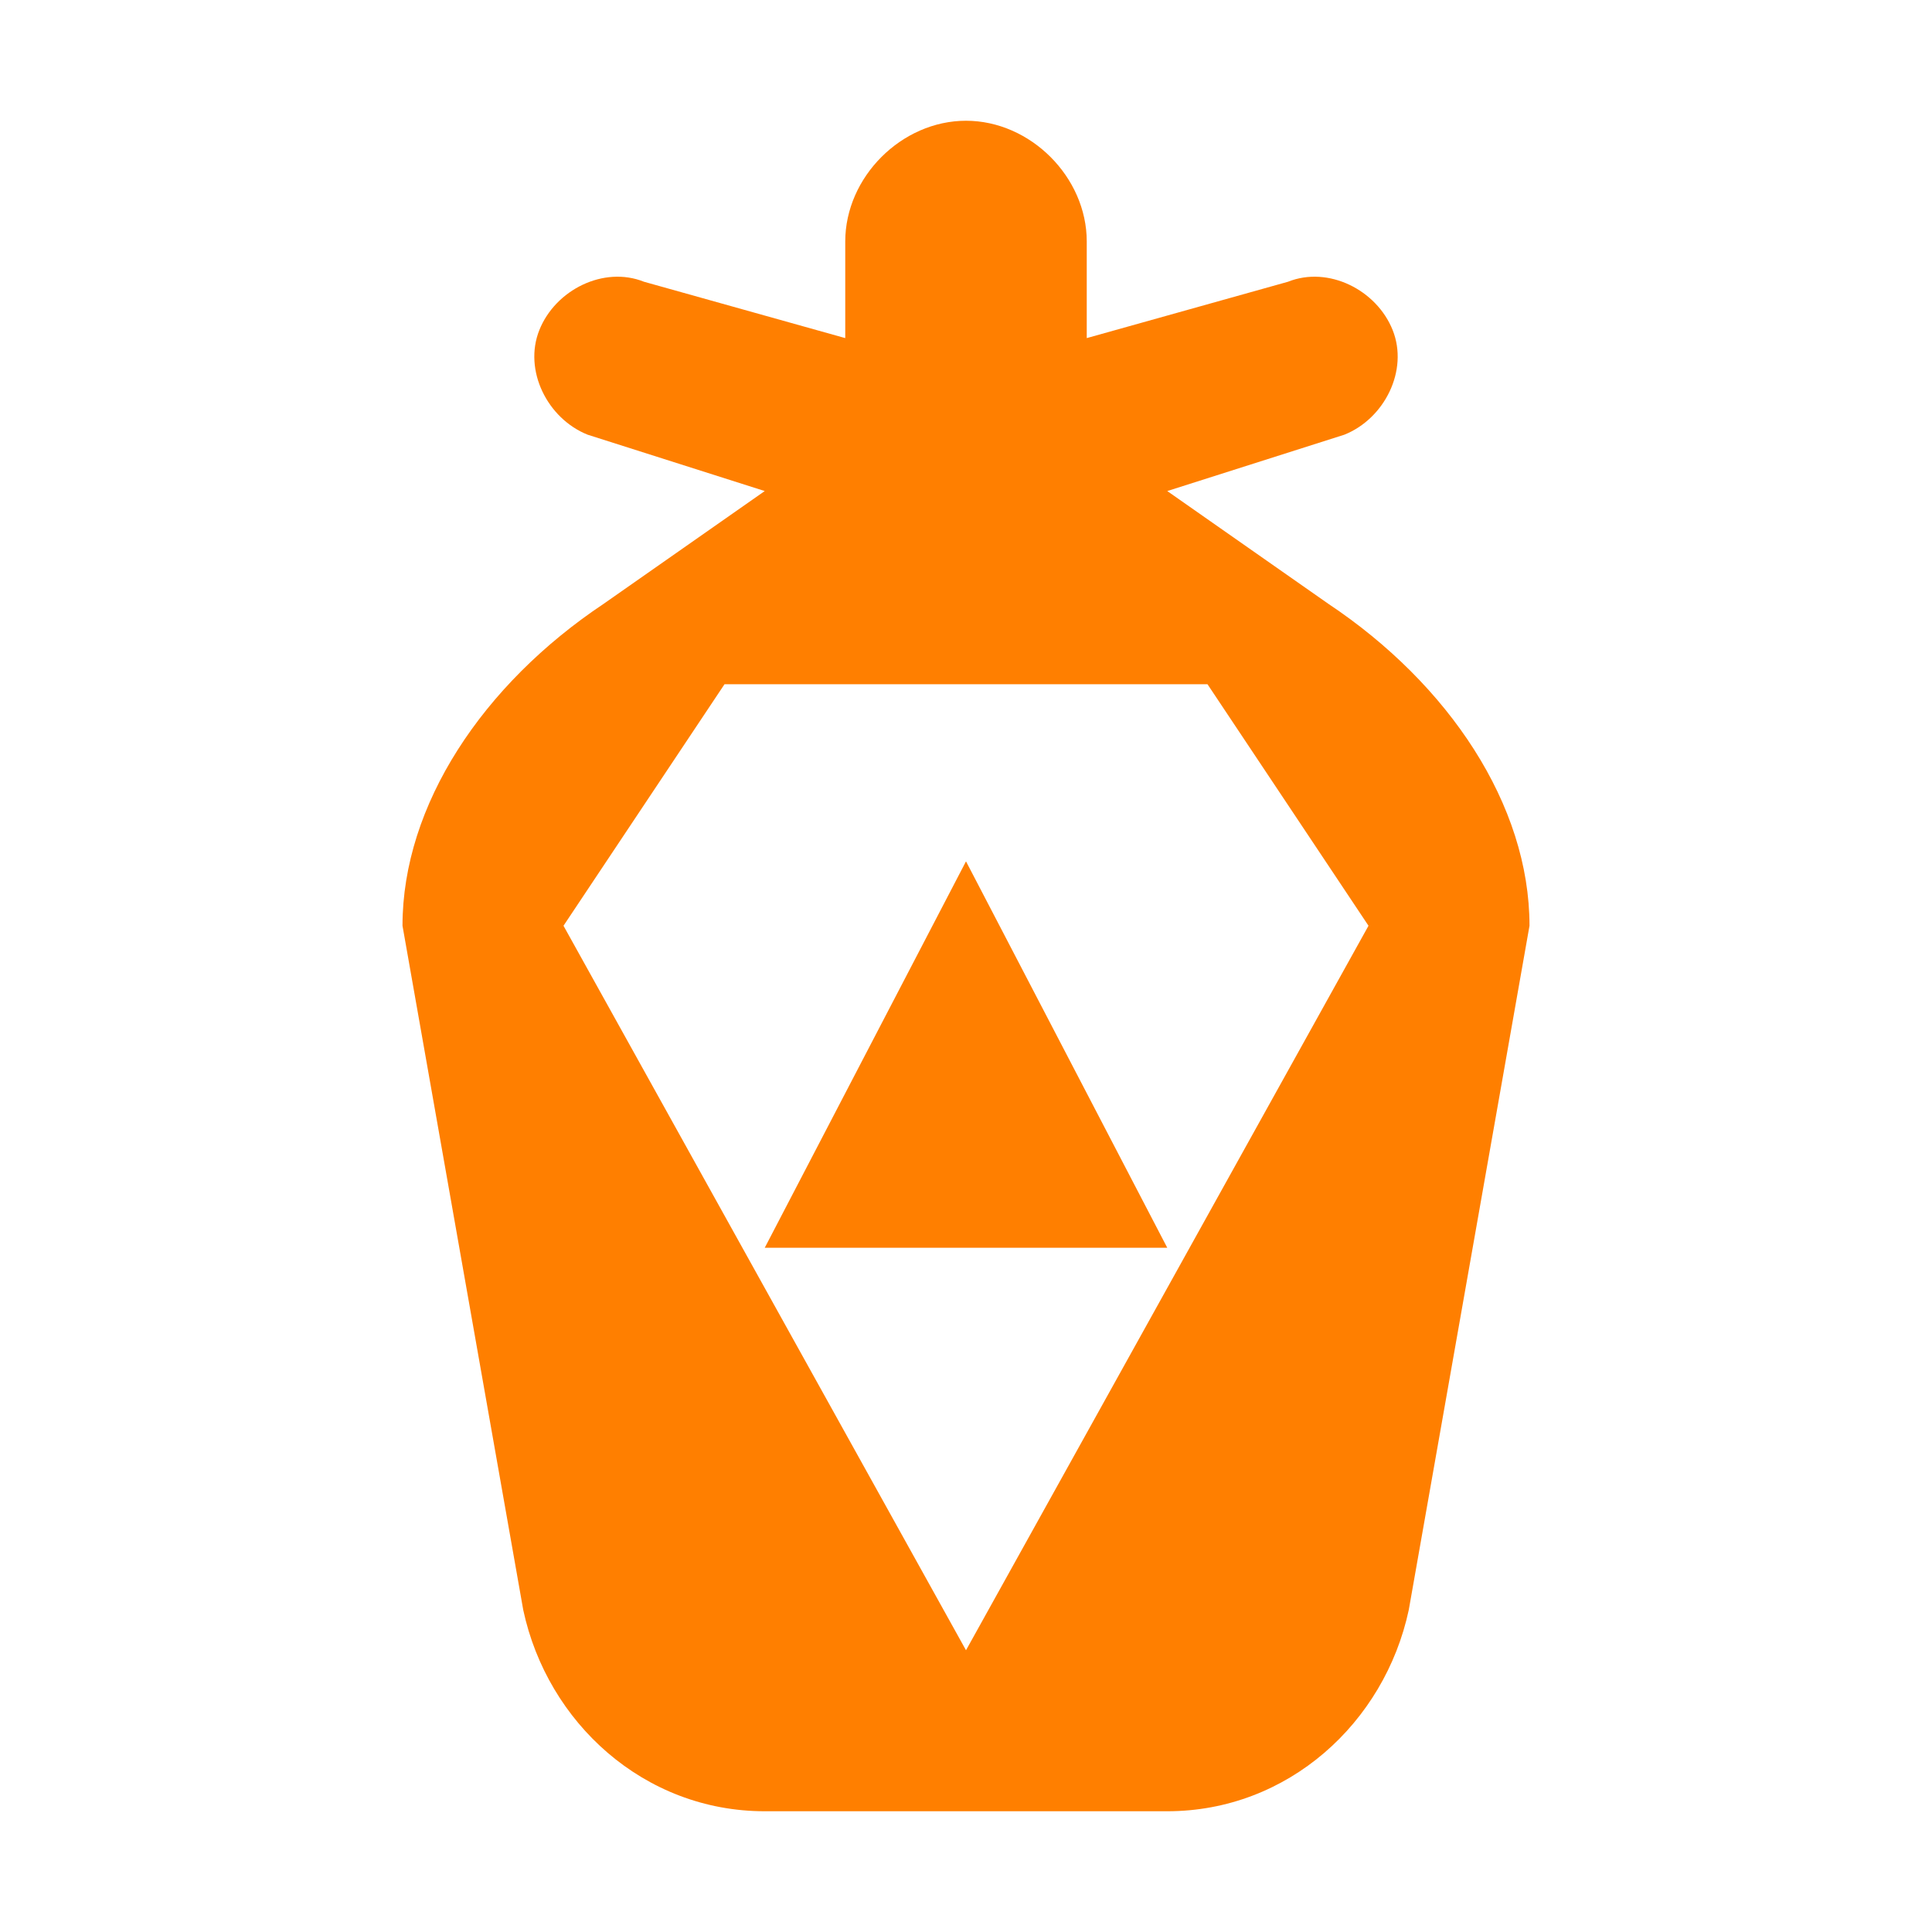
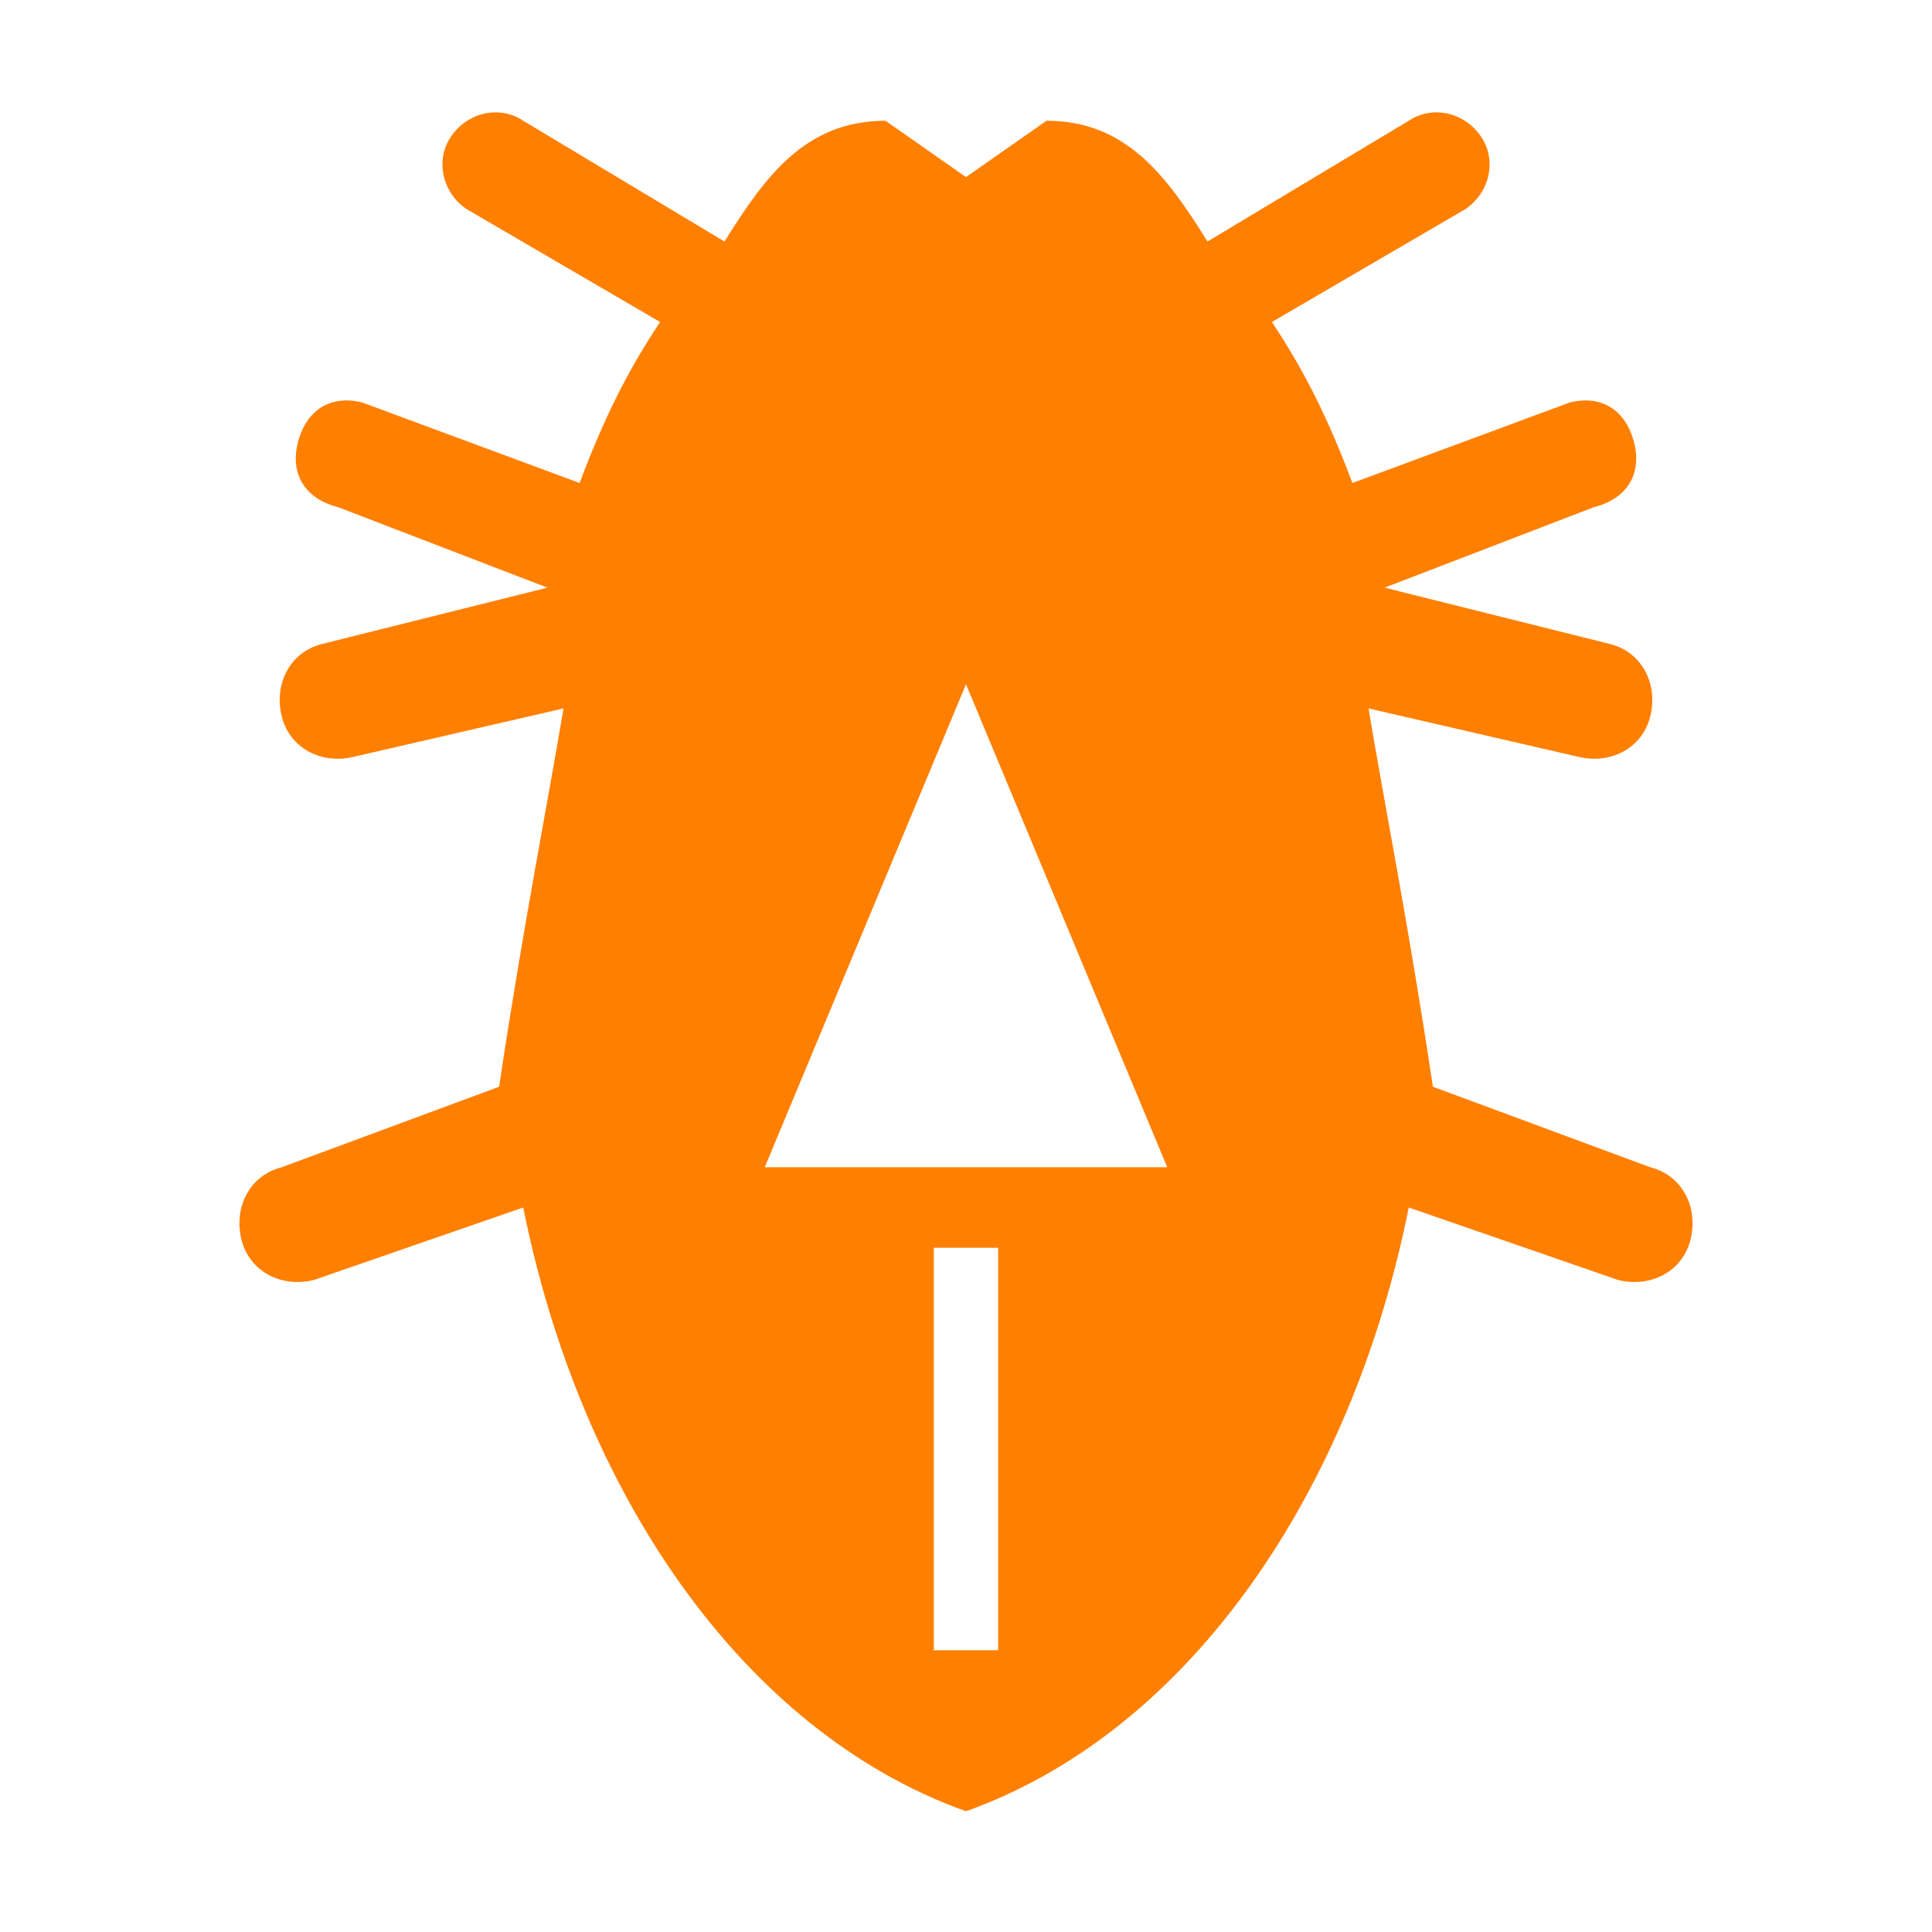
<svg xmlns="http://www.w3.org/2000/svg" viewBox="0 0 24 24" width="96" height="96" fill="#ff7f00">
-   <path d="M12 1.5c-.8 0-1.5.7-1.5 1.5v1.2L8 3.5c-.5-.2-1.1.1-1.3.6-.2.5.1 1.1.6 1.3l2.2.7-2 1.4C6 8.5 5 10 5 11.5l1.5 8.5c.3 1.4 1.5 2.5 3 2.5h5c1.5 0 2.7-1.1 3-2.5L19 11.5c0-1.5-1-3-2.5-4L14.5 6.1l2.2-.7c.5-.2.8-.8.6-1.3-.2-.5-.8-.8-1.3-.6L13.5 4.2V3c0-.8-.7-1.5-1.5-1.5zm-3 7h6l2 3-5 9-5-9 2-3zm3 2.2l2.5 4.8h-5l2.5-4.8z" />
+   <path fill-rule="evenodd" d="M 11 1.5 C 10 1.5 9.5 2.2 9 3 L 6.5 1.5 C 6.2 1.3 5.8 1.4 5.6 1.7 C 5.4 2 5.5 2.4 5.8 2.6 L 8.2 4 C 7.8 4.6 7.5 5.2 7.2 6 L 4.5 5 C 4.1 4.9 3.8 5.1 3.7 5.5 C 3.6 5.9 3.8 6.2 4.2 6.3 L 6.8 7.3 L 4 8 C 3.6 8.1 3.4 8.5 3.5 8.9 C 3.6 9.3 4 9.5 4.4 9.4 L 7 8.8 C 6.8 10 6.5 11.5 6.2 13.5 L 3.5 14.5 C 3.1 14.6 2.9 15 3 15.4 C 3.1 15.8 3.5 16 3.9 15.9 L 6.5 15 C 7.2 18.5 9.2 21.5 12 22.5 C 14.8 21.5 16.8 18.5 17.5 15 L 20.1 15.9 C 20.5 16 20.9 15.8 21 15.4 C 21.1 15 20.9 14.6 20.5 14.5 L 17.8 13.5 C 17.5 11.5 17.2 10 17 8.8 L 19.6 9.4 C 20 9.5 20.4 9.3 20.5 8.9 C 20.6 8.5 20.4 8.1 20 8 L 17.2 7.3 L 19.8 6.3 C 20.2 6.2 20.4 5.9 20.3 5.5 C 20.2 5.1 19.9 4.9 19.5 5 L 16.8 6 C 16.5 5.2 16.2 4.6 15.8 4 L 18.2 2.6 C 18.5 2.4 18.6 2 18.4 1.7 C 18.2 1.4 17.8 1.3 17.5 1.5 L 15 3 C 14.5 2.2 14 1.5 13 1.5 L 12 2.2 L 11 1.5 Z M 9.8 3.5 a 0.7 0.7 0 1 0 0 0 Z M 14.2 3.5 a 0.7 0.7 0 1 0 0 0 Z M 12 8.5 L 9.5 14.5 L 14.5 14.5 Z M 11.6 15.5 L 11.6 20.5 L 12.4 20.5 L 12.4 15.5 Z" />
</svg>
